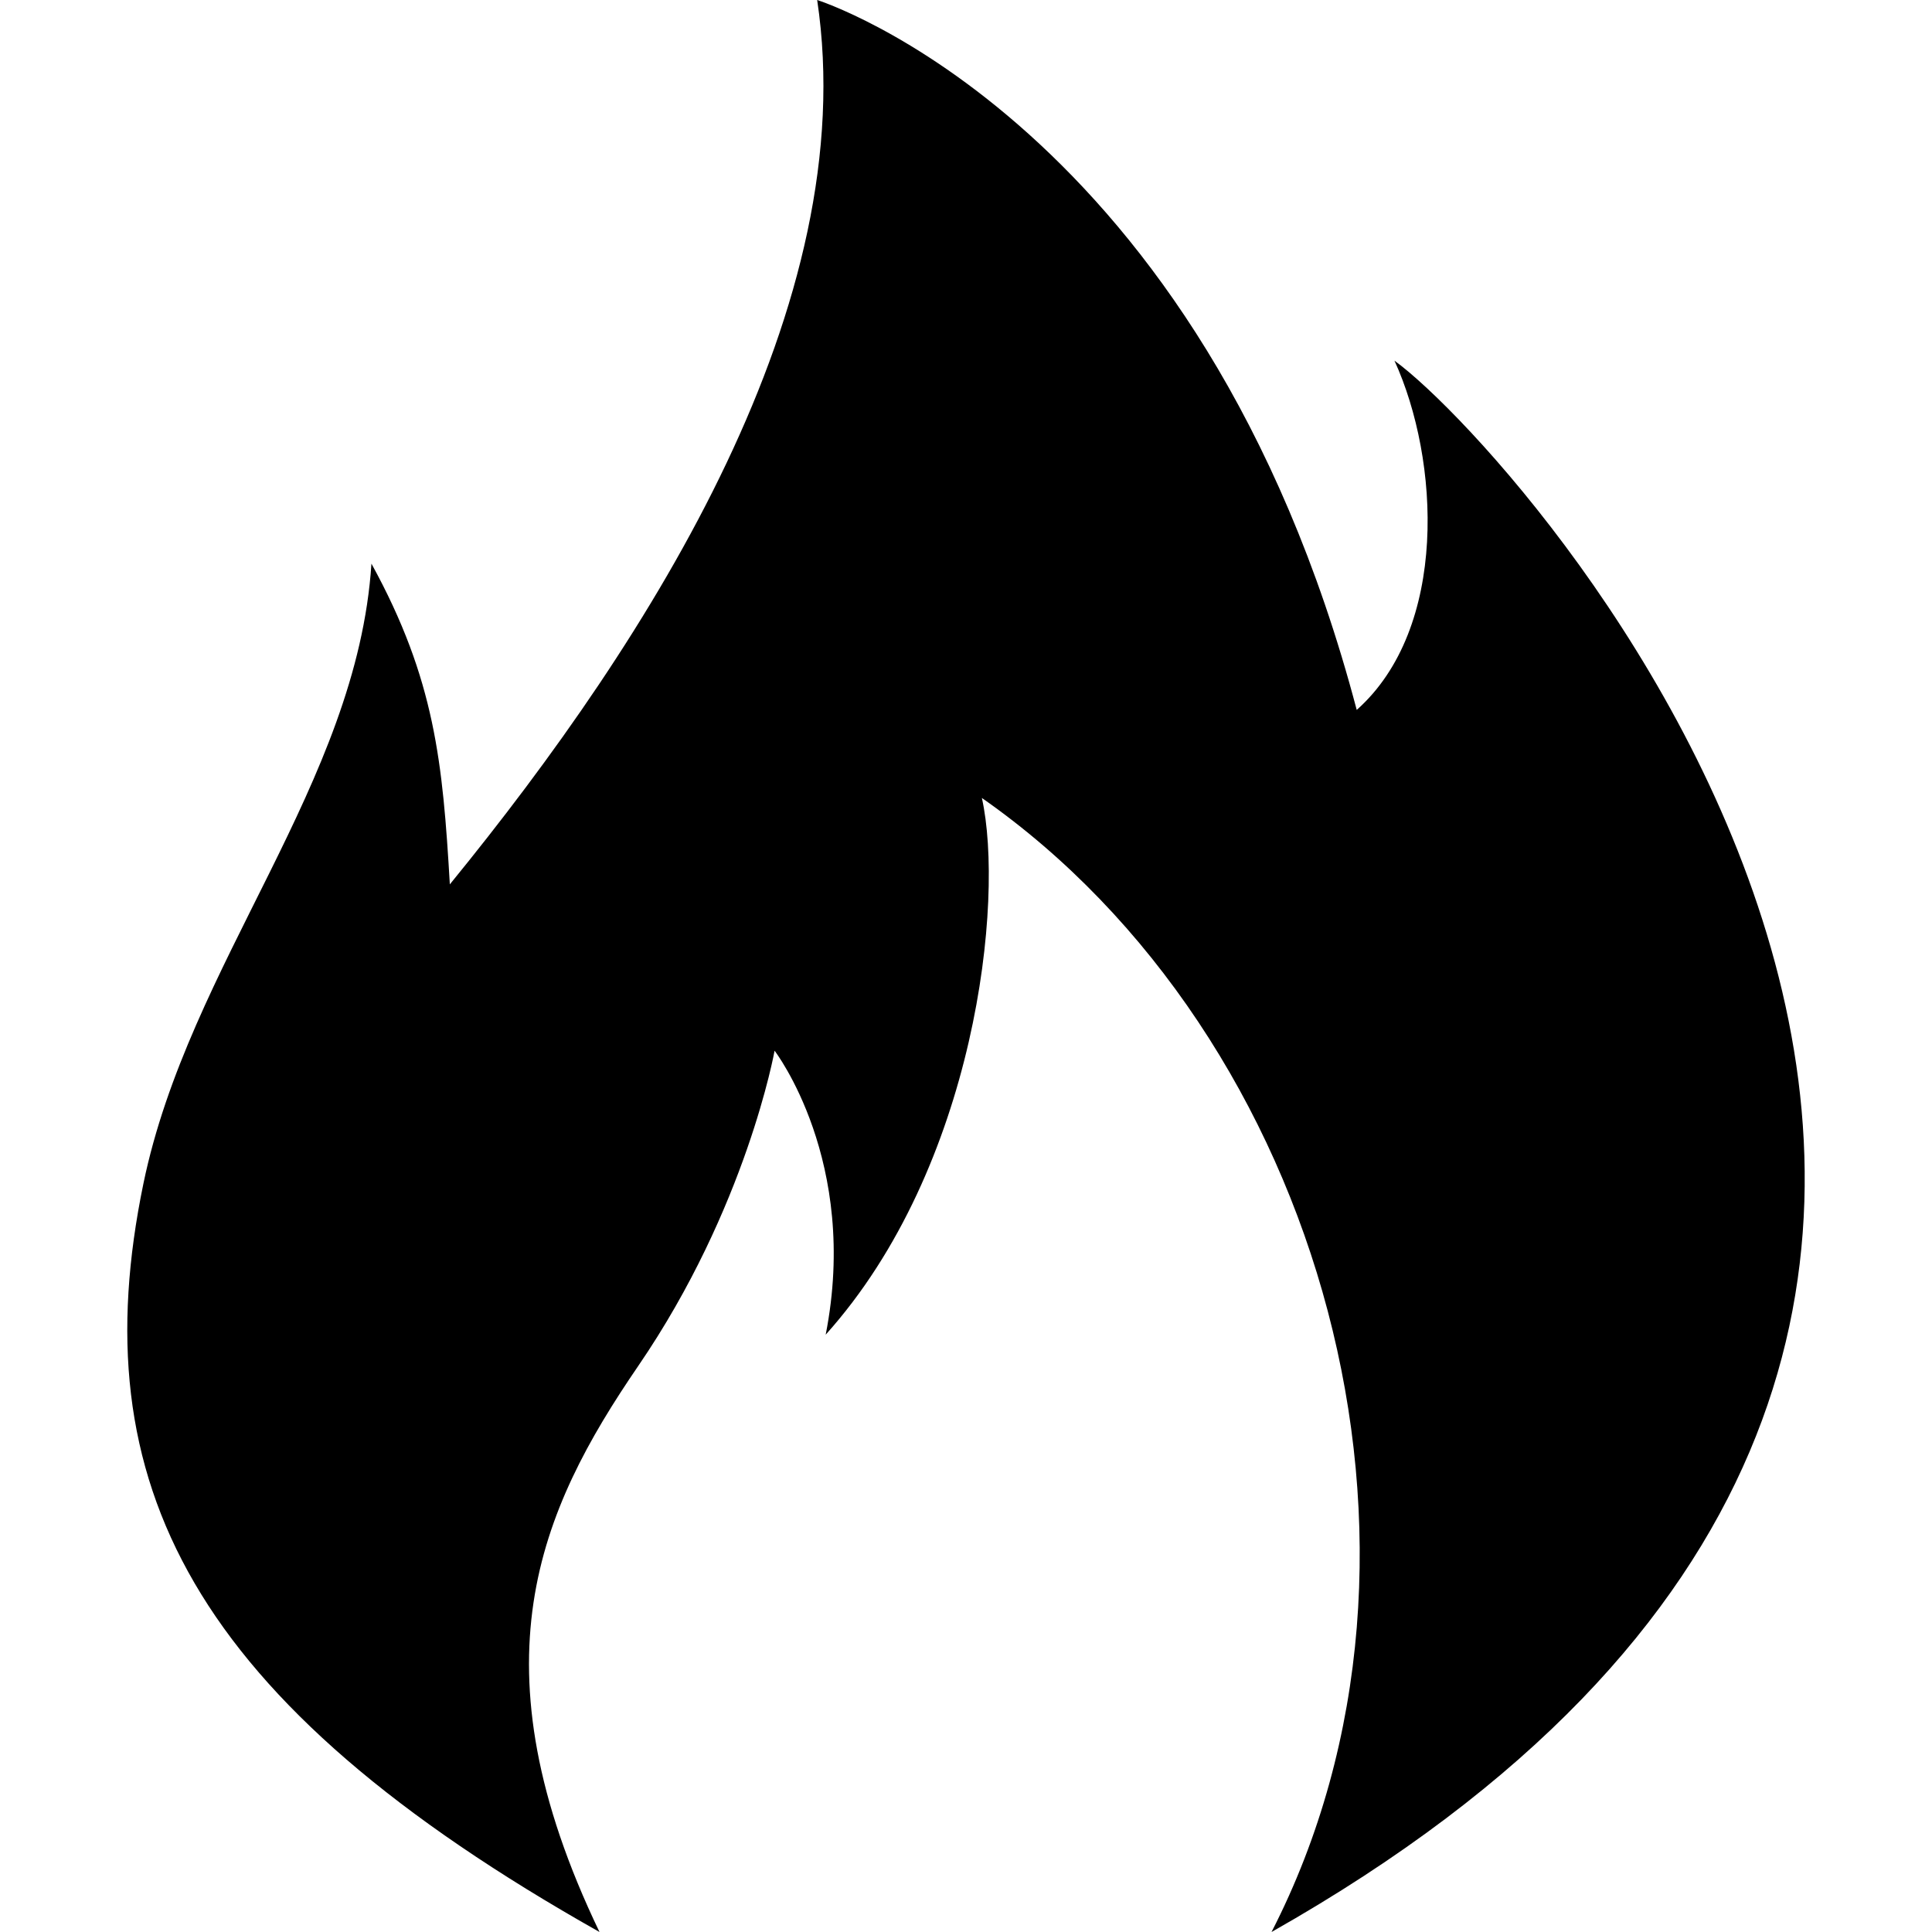
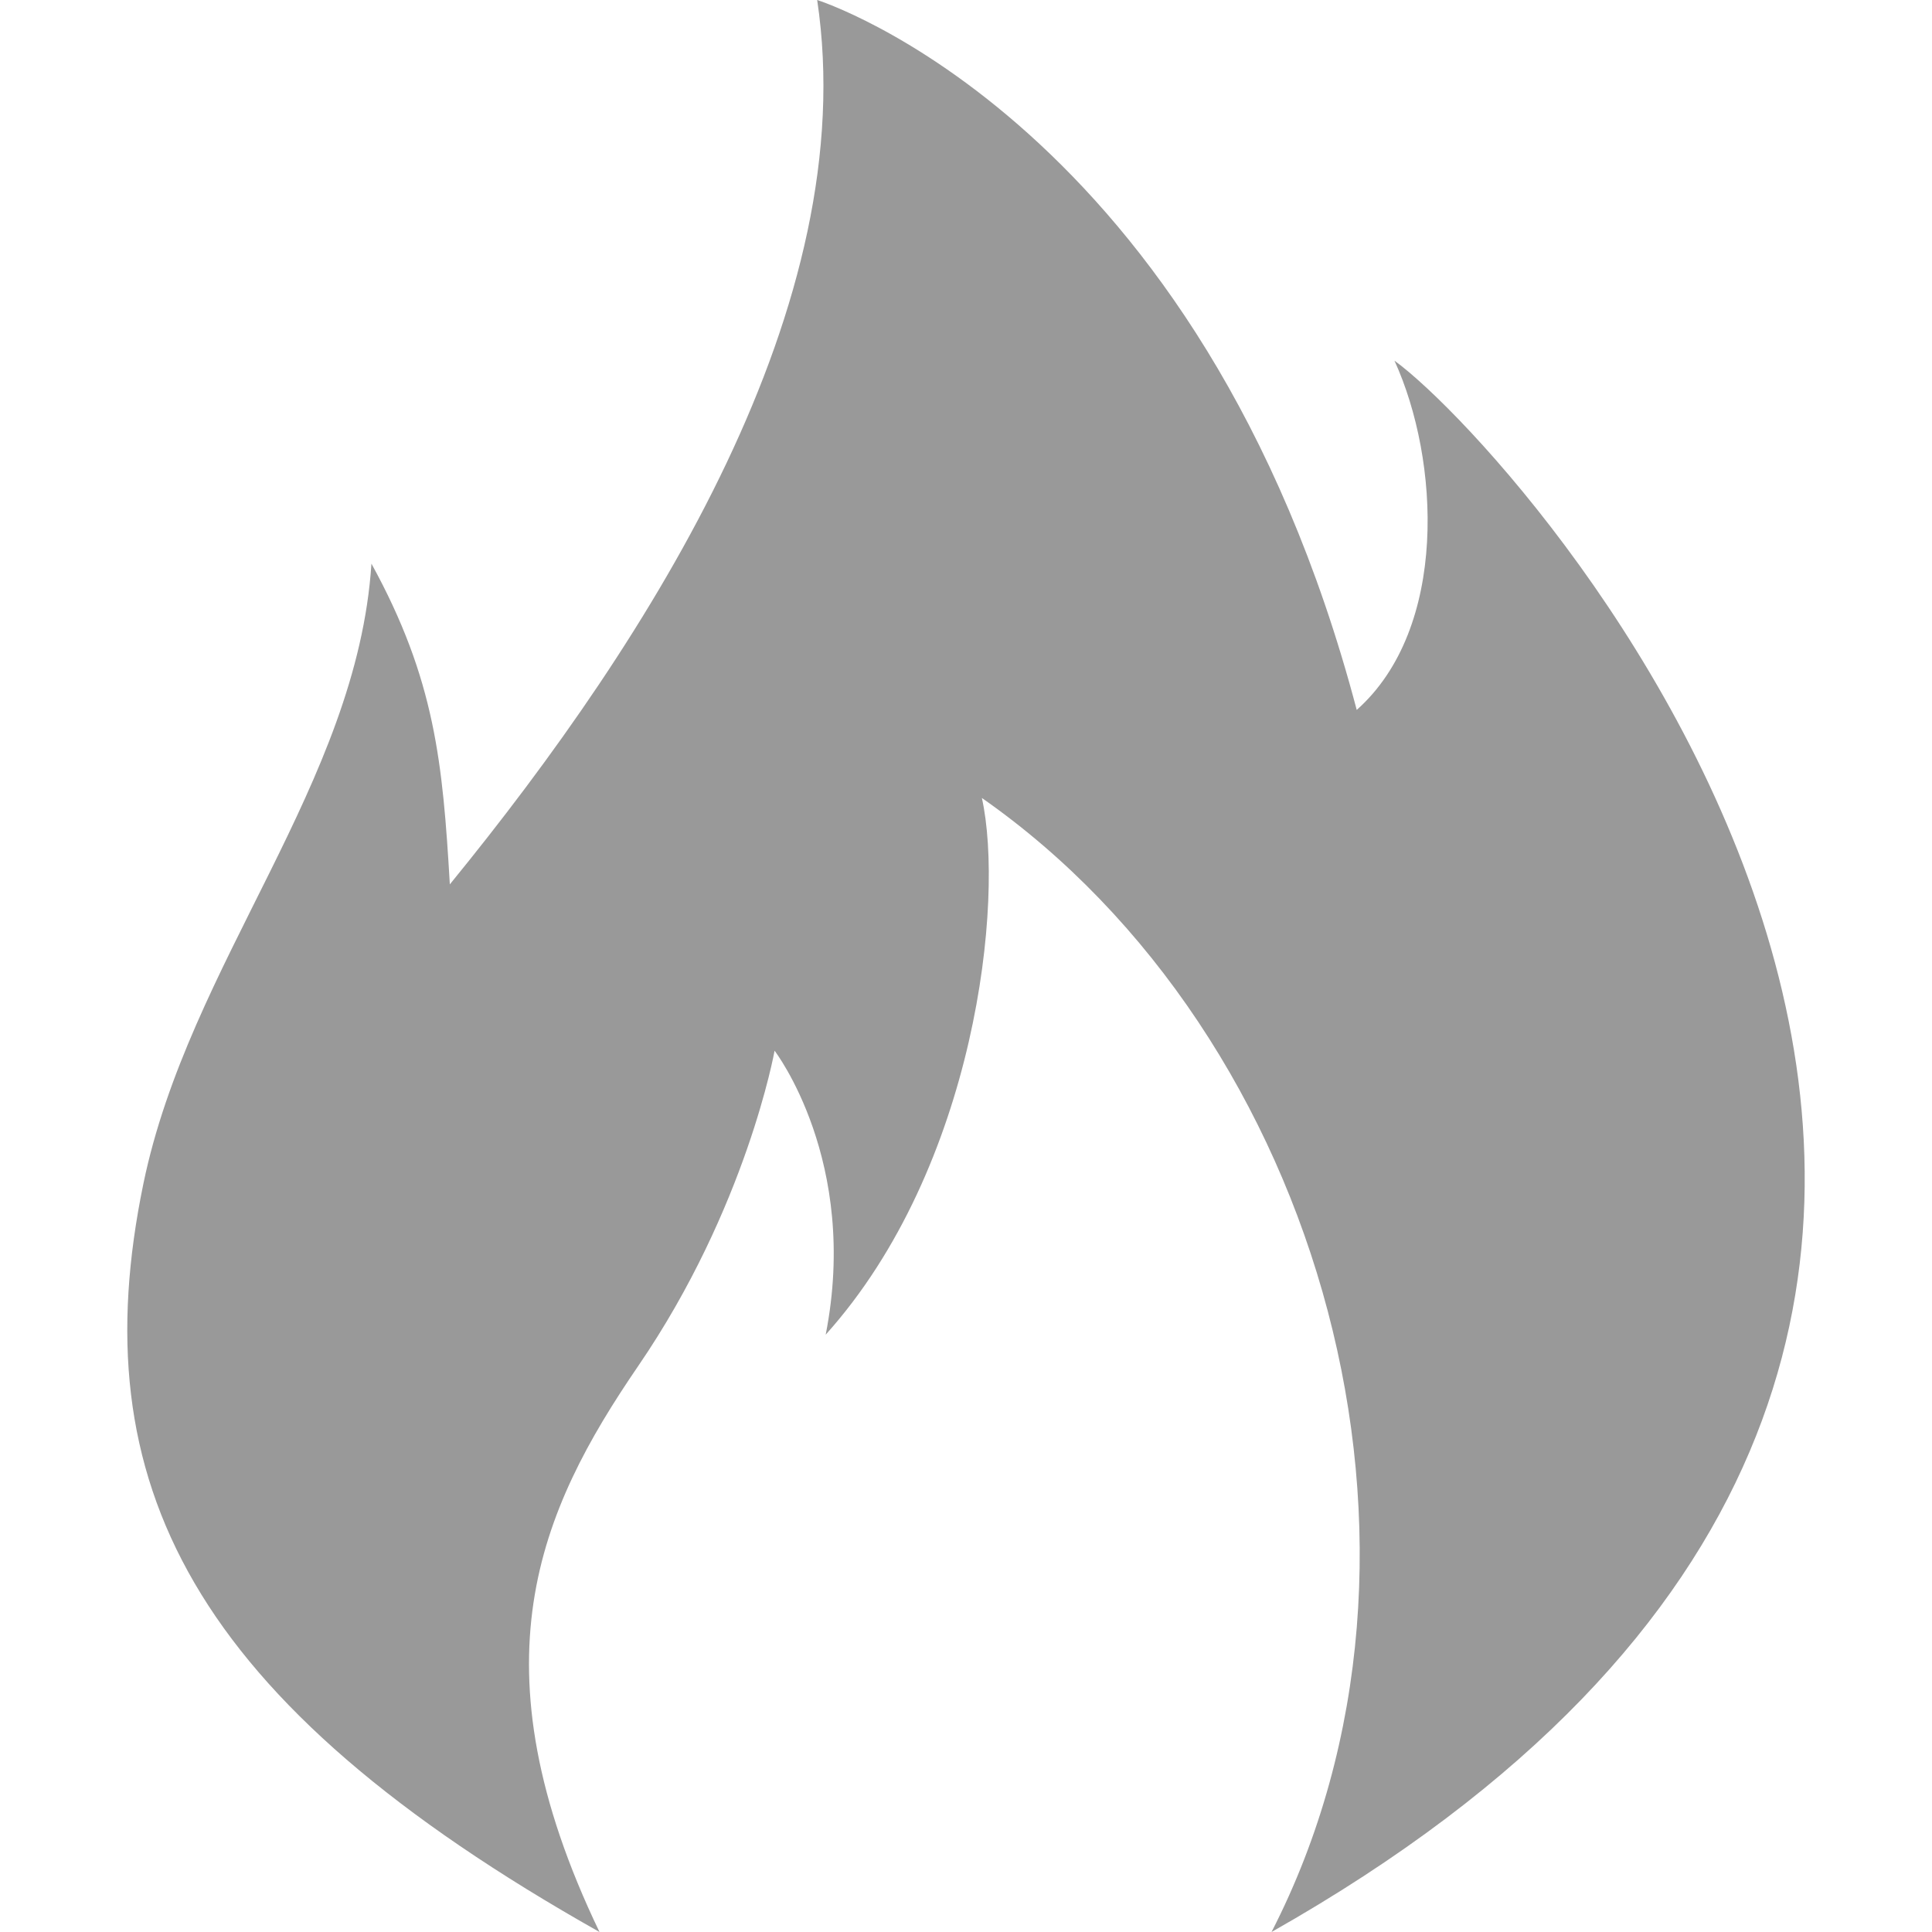
<svg xmlns="http://www.w3.org/2000/svg" version="1.1" id="Capa_1" x="0px" y="0px" width="533.333px" height="533.333px" viewBox="0 0 533.333 533.333" style="enable-background:new 0 0 533.333 533.333;" xml:space="preserve">
-   <g>
-     <path id="sym" d="M165.494,533.333c-35.545-73.962-16.616-116.343,10.703-156.272c29.917-43.728,37.627-87.013,37.627-87.013   s23.518,30.573,14.11,78.39c41.548-46.25,49.389-119.938,43.115-148.159c93.914,65.63,134.051,207.737,79.96,313.054   c287.695-162.776,71.562-406.339,33.934-433.775c12.543,27.435,14.922,73.88-10.416,96.42C331.635,33.333,225.583,0,225.583,0   c12.543,83.877-45.466,175.596-101.404,244.13c-1.965-33.446-4.053-56.525-21.641-88.531   C98.59,216.357,52.157,265.884,39.583,326.76C22.551,409.2,52.341,469.562,165.494,533.333z" />
-   </g>
-   <g>
- </g>
-   <g>
- </g>
-   <g>
- </g>
-   <g>
- </g>
-   <g>
- </g>
-   <g>
- </g>
-   <g>
- </g>
-   <g>
- </g>
-   <g>
- </g>
-   <g>
- </g>
-   <g>
- </g>
-   <g>
- </g>
-   <g>
- </g>
-   <g>
- </g>
-   <g>
- </g>
+   <path id="sym" fill="rgba(0,0,0,0.4)" d="M165.494,533.333c-35.545-73.962-16.616-116.343,10.703-156.272c29.917-43.728,37.627-87.013,37.627-87.013   s23.518,30.573,14.11,78.39c41.548-46.25,49.389-119.938,43.115-148.159c93.914,65.63,134.051,207.737,79.96,313.054   c287.695-162.776,71.562-406.339,33.934-433.775c12.543,27.435,14.922,73.88-10.416,96.42C331.635,33.333,225.583,0,225.583,0   c12.543,83.877-45.466,175.596-101.404,244.13c-1.965-33.446-4.053-56.525-21.641-88.531   C98.59,216.357,52.157,265.884,39.583,326.76C22.551,409.2,52.341,469.562,165.494,533.333z" />
</svg>
